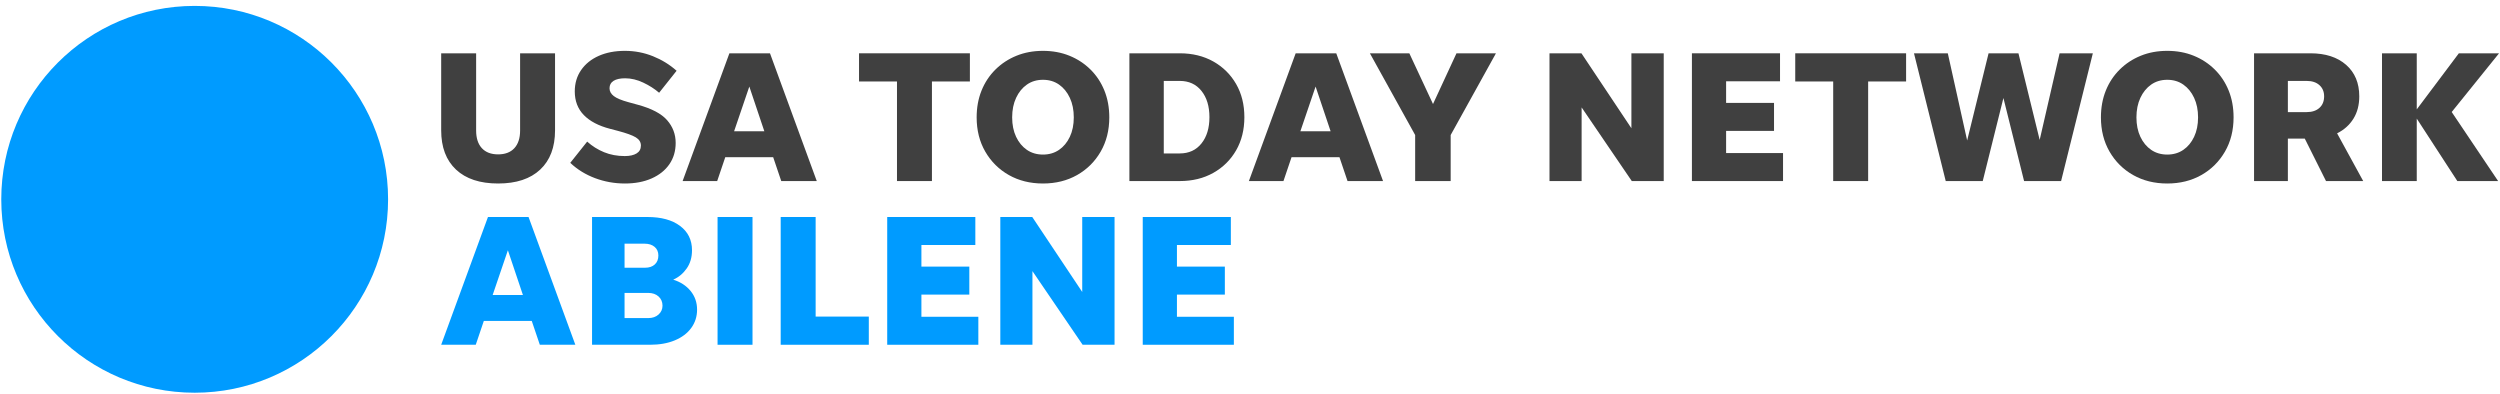
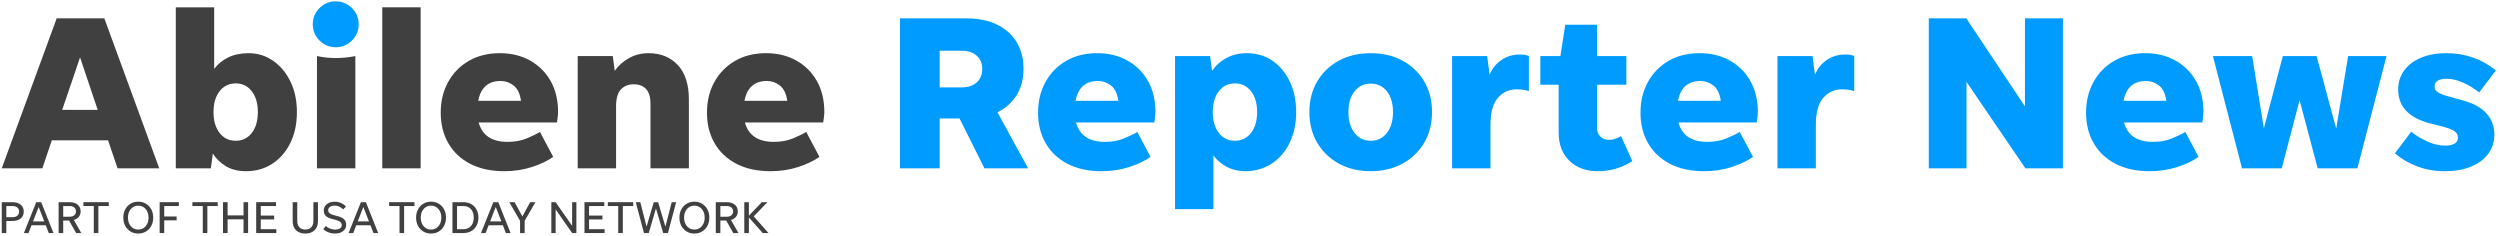
- <svg xmlns="http://www.w3.org/2000/svg" width="349" height="55" viewBox="0 0 349 55">
+ <svg xmlns="http://www.w3.org/2000/svg" width="510" height="48" viewBox="0 0 510 48">
  <g fill="none" fill-rule="evenodd">
-     <path class="no-color-change" fill="#009BFF" d="M54.177,27.824 C54.177,42.737 42.09,54.824 27.177,54.824 C12.264,54.824 0.177,42.737 0.177,27.824 C0.177,12.911 12.264,0.824 27.177,0.824 C42.09,0.824 54.177,12.911 54.177,27.824" />
-     <path fill="#404040" d="M69.536 21.551C70.516 21.551 71.272 21.263 71.805 20.686 72.338 20.109 72.606 19.287 72.606 18.22L72.606 7.441 77.484 7.441 77.484 18.194C77.484 20.555 76.793 22.382 75.411 23.676 74.031 24.97 72.072 25.617 69.536 25.617 67.001 25.617 65.042 24.97 63.661 23.676 62.28 22.382 61.589 20.555 61.589 18.194L61.589 7.441 66.468 7.441 66.468 18.22C66.468 19.287 66.735 20.109 67.268 20.686 67.801 21.263 68.557 21.551 69.536 21.551M87.24 25.617C85.789 25.617 84.399 25.368 83.071 24.87 81.742 24.37 80.587 23.659 79.609 22.732L81.969 19.768C82.668 20.397 83.454 20.892 84.329 21.249 85.203 21.608 86.165 21.787 87.214 21.787 87.913 21.787 88.464 21.665 88.866 21.42 89.269 21.175 89.47 20.808 89.47 20.319 89.47 19.846 89.235 19.466 88.762 19.178 88.29 18.889 87.459 18.587 86.271 18.273L85.169 17.984C83.56 17.565 82.336 16.922 81.496 16.056 80.658 15.191 80.238 14.094 80.238 12.765 80.238 11.628 80.534 10.631 81.129 9.775 81.724 8.918 82.546 8.258 83.595 7.794 84.644 7.331 85.86 7.099 87.24 7.099 88.605 7.099 89.907 7.349 91.149 7.847 92.39 8.345 93.491 9.023 94.453 9.879L92.014 12.949C91.385 12.407 90.646 11.934 89.798 11.532 88.949 11.13 88.107 10.929 87.267 10.929 86.568 10.929 86.03 11.047 85.654 11.283 85.278 11.519 85.09 11.865 85.09 12.319 85.09 12.739 85.286 13.102 85.68 13.408 86.074 13.713 86.751 13.997 87.713 14.26L89.05 14.627C90.974 15.152 92.333 15.869 93.129 16.778 93.924 17.687 94.323 18.745 94.323 19.952 94.323 21.088 94.03 22.08 93.444 22.928 92.858 23.777 92.032 24.437 90.965 24.909 89.899 25.38 88.657 25.617 87.24 25.617M102.48 18.326L106.702 18.326 104.605 12.082 102.48 18.326zM109.063 25.276L107.936 21.945 101.247 21.945 100.119 25.276 95.293 25.276 101.824 7.441 107.49 7.441 114.021 25.276 109.063 25.276 109.063 25.276z" />
-     <polyline fill="#404040" points="125.219 25.276 125.219 11.374 119.921 11.374 119.921 7.441 135.396 7.441 135.396 11.374 130.098 11.374 130.098 25.276 125.219 25.276" />
-     <path fill="#404040" d="M145.599 21.578C146.455 21.578 147.202 21.359 147.841 20.922 148.48 20.485 148.982 19.877 149.349 19.099 149.716 18.321 149.901 17.416 149.901 16.384 149.901 15.353 149.716 14.444 149.349 13.657 148.982 12.87 148.48 12.253 147.841 11.807 147.202 11.362 146.455 11.139 145.599 11.139 144.741 11.139 143.994 11.362 143.356 11.807 142.718 12.253 142.215 12.87 141.848 13.657 141.481 14.444 141.297 15.353 141.297 16.384 141.297 17.416 141.481 18.321 141.848 19.099 142.215 19.877 142.718 20.485 143.356 20.922 143.994 21.359 144.741 21.578 145.599 21.578zM145.599 25.617C143.815 25.617 142.229 25.223 140.838 24.437 139.449 23.65 138.351 22.561 137.546 21.171 136.742 19.781 136.34 18.186 136.34 16.384 136.34 15.02 136.567 13.775 137.022 12.647 137.477 11.519 138.123 10.539 138.963 9.709 139.802 8.879 140.782 8.236 141.901 7.782 143.019 7.327 144.252 7.099 145.599 7.099 146.945 7.099 148.178 7.327 149.297 7.782 150.415 8.236 151.395 8.879 152.235 9.709 153.074 10.539 153.721 11.519 154.175 12.647 154.63 13.775 154.858 15.02 154.858 16.384 154.858 18.186 154.455 19.781 153.651 21.171 152.846 22.561 151.749 23.65 150.36 24.437 148.969 25.223 147.382 25.617 145.599 25.617L145.599 25.617zM162.463 21.42L164.693 21.42C165.969 21.42 166.979 20.957 167.722 20.03 168.465 19.104 168.837 17.879 168.837 16.358 168.837 14.836 168.465 13.613 167.722 12.686 166.979 11.759 165.969 11.296 164.693 11.296L162.463 11.296 162.463 21.42zM157.663 25.276L157.663 7.441 164.693 7.441C166.459 7.441 168.02 7.821 169.374 8.581 170.73 9.342 171.792 10.391 172.562 11.729 173.33 13.067 173.715 14.61 173.715 16.358 173.715 18.107 173.33 19.65 172.562 20.988 171.792 22.325 170.73 23.374 169.374 24.135 168.02 24.896 166.459 25.276 164.693 25.276L157.663 25.276 157.663 25.276zM181.532 18.326L185.754 18.326 183.657 12.082 181.532 18.326zM188.115 25.276L186.988 21.945 180.299 21.945 179.171 25.276 174.345 25.276 180.876 7.441 186.541 7.441 193.073 25.276 188.115 25.276 188.115 25.276z" />
-     <polyline fill="#404040" points="202.514 18.85 202.514 25.276 197.556 25.276 197.556 18.85 191.236 7.441 196.743 7.441 200.048 14.522 203.326 7.441 208.834 7.441 202.514 18.85" />
-     <polyline fill="#404040" points="227.797 25.276 220.794 14.995 220.794 25.276 216.309 25.276 216.309 7.441 220.768 7.441 227.744 17.906 227.744 7.441 232.256 7.441 232.256 25.276 227.797 25.276" />
-     <polyline fill="#404040" points="236.191 25.276 236.191 7.441 248.492 7.441 248.492 11.348 240.965 11.348 240.965 14.365 247.653 14.365 247.653 18.273 240.965 18.273 240.965 21.368 248.912 21.368 248.912 25.276 236.191 25.276" />
-     <polyline fill="#404040" points="255.914 25.276 255.914 11.374 250.616 11.374 250.616 7.441 266.091 7.441 266.091 11.374 260.793 11.374 260.793 25.276 255.914 25.276" />
-     <polyline fill="#404040" points="282.562 25.276 279.677 13.683 276.791 25.276 271.624 25.276 267.192 7.441 271.913 7.441 274.615 19.611 277.605 7.441 281.775 7.441 284.739 19.532 287.519 7.441 292.161 7.441 287.729 25.276 282.562 25.276" />
-     <path fill="#404040" d="M302.548 21.578C303.405 21.578 304.152 21.359 304.79 20.922 305.429 20.485 305.931 19.877 306.298 19.099 306.665 18.321 306.85 17.416 306.85 16.384 306.85 15.353 306.665 14.444 306.298 13.657 305.931 12.87 305.429 12.253 304.79 11.807 304.152 11.362 303.405 11.139 302.548 11.139 301.691 11.139 300.944 11.362 300.305 11.807 299.667 12.253 299.164 12.87 298.797 13.657 298.43 14.444 298.246 15.353 298.246 16.384 298.246 17.416 298.43 18.321 298.797 19.099 299.164 19.877 299.667 20.485 300.305 20.922 300.944 21.359 301.691 21.578 302.548 21.578zM302.548 25.617C300.764 25.617 299.178 25.223 297.787 24.437 296.398 23.65 295.3 22.561 294.495 21.171 293.692 19.781 293.289 18.186 293.289 16.384 293.289 15.02 293.516 13.775 293.971 12.647 294.426 11.519 295.073 10.539 295.912 9.709 296.751 8.879 297.731 8.236 298.85 7.782 299.968 7.327 301.201 7.099 302.548 7.099 303.894 7.099 305.127 7.327 306.246 7.782 307.365 8.236 308.344 8.879 309.184 9.709 310.023 10.539 310.67 11.519 311.124 12.647 311.579 13.775 311.807 15.02 311.807 16.384 311.807 18.186 311.405 19.781 310.6 21.171 309.795 22.561 308.698 23.65 307.309 24.437 305.918 25.223 304.331 25.617 302.548 25.617L302.548 25.617zM319.387 15.65L322.01 15.65C322.761 15.65 323.356 15.454 323.793 15.06 324.23 14.666 324.448 14.128 324.448 13.447 324.448 12.8 324.23 12.28 323.793 11.886 323.356 11.493 322.761 11.296 322.01 11.296L319.387 11.296 319.387 15.65zM319.387 19.348L319.387 25.276 314.665 25.276 314.665 7.441 322.534 7.441C324.632 7.441 326.293 7.978 327.518 9.053 328.741 10.128 329.354 11.593 329.354 13.447 329.354 14.653 329.082 15.694 328.54 16.568 327.998 17.443 327.238 18.124 326.259 18.614L329.905 25.276 324.711 25.276 321.747 19.348 319.387 19.348 319.387 19.348z" />
-     <polyline fill="#404040" points="343.044 25.276 337.379 16.556 337.379 25.276 332.527 25.276 332.527 7.441 337.379 7.441 337.379 15.27 343.254 7.441 348.867 7.441 342.258 15.637 348.737 25.276 343.044 25.276" />
-     <path class="no-color-change" fill="#009BFF" d="M68.776 41.179L72.998 41.179 70.901 34.936 68.776 41.179zM75.359 48.129L74.232 44.798 67.543 44.798 66.415 48.129 61.589 48.129 68.12 30.294 73.785 30.294 80.317 48.129 75.359 48.129 75.359 48.129zM87.188 44.405L90.492 44.405C91.086 44.405 91.568 44.239 91.935 43.907 92.302 43.575 92.486 43.163 92.486 42.674 92.486 42.149 92.302 41.721 91.935 41.388 91.568 41.057 91.086 40.89 90.492 40.89L87.188 40.89 87.188 44.405zM87.188 37.375L90.046 37.375C90.623 37.375 91.078 37.223 91.41 36.916 91.742 36.611 91.908 36.196 91.908 35.67 91.908 35.163 91.734 34.762 91.384 34.464 91.034 34.167 90.571 34.018 89.994 34.018L87.188 34.018 87.188 37.375zM97.312 43.225C97.312 44.186 97.04 45.038 96.498 45.782 95.956 46.525 95.192 47.102 94.203 47.513 93.216 47.924 92.057 48.129 90.729 48.129L82.65 48.129 82.65 30.294 90.387 30.294C92.311 30.294 93.827 30.709 94.938 31.539 96.048 32.37 96.604 33.502 96.604 34.936 96.604 35.93 96.355 36.78 95.856 37.486 95.358 38.192 94.733 38.71 93.981 39.041 94.994 39.357 95.804 39.883 96.407 40.62 97.01 41.357 97.312 42.225 97.312 43.225L97.312 43.225z" />
-     <polygon class="no-color-change" fill="#009BFF" points="100.171 48.129 105.05 48.129 105.05 30.294 100.171 30.294" />
-     <polyline class="no-color-change" fill="#009BFF" points="113.863 44.195 121.285 44.195 121.285 48.129 108.984 48.129 108.984 30.294 113.863 30.294 113.863 44.195" />
-     <polyline class="no-color-change" fill="#009BFF" points="123.855 48.129 123.855 30.294 136.157 30.294 136.157 34.202 128.629 34.202 128.629 37.218 135.317 37.218 135.317 41.126 128.629 41.126 128.629 44.221 136.576 44.221 136.576 48.129 123.855 48.129" />
-     <polyline class="no-color-change" fill="#009BFF" points="151.132 48.129 144.129 37.848 144.129 48.129 139.644 48.129 139.644 30.294 144.103 30.294 151.079 40.759 151.079 30.294 155.591 30.294 155.591 48.129 151.132 48.129" />
-     <polyline class="no-color-change" fill="#009BFF" points="159.526 48.129 159.526 30.294 171.827 30.294 171.827 34.202 164.3 34.202 164.3 37.218 170.988 37.218 170.988 41.126 164.3 41.126 164.3 44.221 172.247 44.221 172.247 48.129 159.526 48.129" />
+     <path fill="#404040" d="M12.687 22.415L19.932 22.415 16.332 11.705 12.687 22.415zM23.982 34.34L22.047 28.625 10.572 28.625 8.637 34.34.357 34.34 11.562 3.74 21.282 3.74 32.487 34.34 23.982 34.34zM48.102 28.715C49.451 28.715 50.539 28.182 51.364 27.117 52.189 26.053 52.602 24.636 52.602 22.865 52.602 21.095 52.189 19.678 51.364 18.612 50.539 17.548 49.451 17.015 48.102 17.015 46.721 17.015 45.619 17.548 44.794 18.612 43.969 19.678 43.556 21.095 43.556 22.865 43.556 24.636 43.969 26.053 44.794 27.117 45.619 28.182 46.721 28.715 48.102 28.715zM60.567 22.865C60.567 25.265 60.116 27.373 59.217 29.187 58.317 31.003 57.086 32.413 55.527 33.417 53.967 34.422 52.197 34.925 50.217 34.925 48.596 34.925 47.224 34.588 46.099 33.912 44.974 33.237 44.081 32.375 43.422 31.325L43.016 34.34 35.862 34.34 35.862 1.49 43.692 1.49 43.692 14.045C44.441 13.055 45.402 12.275 46.572 11.705 47.741 11.136 49.136 10.849 50.757 10.849 52.556 10.849 54.199 11.36 55.684 12.38 57.169 13.4 58.354 14.809 59.239 16.61 60.124 18.41 60.567 20.495 60.567 22.865zM64.662 34.34L64.662 11.434C65.922 11.705 67.196 11.84 68.487 11.84 69.806 11.84 71.142 11.705 72.491 11.434L72.491 34.34 64.662 34.34" />
+     <polygon fill="#404040" points="77.981 34.34 85.811 34.34 85.811 1.49 77.981 1.49" />
+     <path fill="#404040" d="M102.146 16.519C99.595 16.519 98.066 17.87 97.556 20.57L106.286 20.57C106.075 19.1 105.573 18.057 104.778 17.442 103.983 16.828 103.106 16.519 102.146 16.519zM112.856 32C111.715 32.809 110.268 33.5 108.513 34.07 106.758 34.639 104.891 34.925 102.911 34.925 100.18 34.925 97.848 34.422 95.913 33.417 93.978 32.413 92.493 31.01 91.458 29.21 90.423 27.41 89.906 25.34 89.906 23 89.906 20.631 90.416 18.53 91.436 16.7 92.455 14.87 93.866 13.437 95.666 12.402 97.466 11.367 99.565 10.849 101.966 10.849 104.306 10.849 106.368 11.352 108.153 12.357 109.938 13.363 111.333 14.758 112.338 16.542 113.343 18.328 113.846 20.42 113.846 22.82 113.846 23.15 113.823 23.495 113.778 23.854 113.733 24.215 113.68 24.591 113.621 24.979L97.646 24.979C98.366 27.62 100.33 28.94 103.541 28.94 104.981 28.94 106.256 28.715 107.366 28.264 108.475 27.815 109.405 27.365 110.156 26.915L112.856 32zM125.68 21.695L125.68 34.34 117.851 34.34 117.851 11.434 125.006 11.434 125.41 14.45C126.16 13.37 127.135 12.5 128.336 11.84 129.535 11.181 130.856 10.849 132.296 10.849 134.785 10.849 136.78 11.66 138.28 13.28 139.78 14.9 140.53 17.225 140.53 20.255L140.53 34.34 132.7 34.34 132.7 21.155C132.7 19.805 132.4 18.807 131.8 18.162 131.2 17.518 130.361 17.195 129.28 17.195 128.2 17.195 127.33 17.54 126.671 18.229 126.01 18.921 125.68 20.075 125.68 21.695M156.46 16.519C153.91 16.519 152.38 17.87 151.87 20.57L160.6 20.57C160.39 19.1 159.887 18.057 159.092 17.442 158.297 16.828 157.42 16.519 156.46 16.519zM167.17 32C166.029 32.809 164.582 33.5 162.827 34.07 161.072 34.639 159.205 34.925 157.225 34.925 154.495 34.925 152.162 34.422 150.227 33.417 148.293 32.413 146.807 31.01 145.773 29.21 144.737 27.41 144.22 25.34 144.22 23 144.22 20.631 144.73 18.53 145.75 16.7 146.769 14.87 148.18 13.437 149.98 12.402 151.78 11.367 153.88 10.849 156.28 10.849 158.62 10.849 160.682 11.352 162.467 12.357 164.252 13.363 165.647 14.758 166.653 16.542 167.657 18.328 168.16 20.42 168.16 22.82 168.16 23.15 168.137 23.495 168.092 23.854 168.048 24.215 167.995 24.591 167.935 24.979L151.96 24.979C152.68 27.62 154.644 28.94 157.855 28.94 159.295 28.94 160.57 28.715 161.68 28.264 162.789 27.815 163.72 27.365 164.47 26.915L167.17 32z" />
+     <path fill="#009BFF" class="no-color-change" d="M191.695 17.825L196.195 17.825C197.484 17.825 198.504 17.487 199.255 16.812 200.004 16.138 200.38 15.215 200.38 14.045 200.38 12.935 200.004 12.042 199.255 11.367 198.504 10.692 197.484 10.354 196.195 10.354L191.695 10.354 191.695 17.825zM191.695 24.17L191.695 34.34 183.594 34.34 183.594 3.74 197.094 3.74C200.695 3.74 203.544 4.662 205.645 6.508 207.744 8.352 208.795 10.865 208.795 14.045 208.795 16.115 208.329 17.9 207.4 19.4 206.469 20.9 205.164 22.07 203.485 22.91L209.739 34.34 200.83 34.34 195.744 24.17 191.695 24.17zM224.005 16.519C221.454 16.519 219.924 17.87 219.415 20.57L228.145 20.57C227.934 19.1 227.432 18.057 226.637 17.442 225.842 16.828 224.965 16.519 224.005 16.519zM234.715 32C233.574 32.809 232.127 33.5 230.372 34.07 228.617 34.639 226.75 34.925 224.77 34.925 222.039 34.925 219.707 34.422 217.772 33.417 215.837 32.413 214.352 31.01 213.317 29.21 212.282 27.41 211.765 25.34 211.765 23 211.765 20.631 212.275 18.53 213.295 16.7 214.314 14.87 215.725 13.437 217.525 12.402 219.324 11.367 221.424 10.849 223.824 10.849 226.165 10.849 228.227 11.352 230.012 12.357 231.797 13.363 233.192 14.758 234.197 16.542 235.202 18.328 235.705 20.42 235.705 22.82 235.705 23.15 235.682 23.495 235.637 23.854 235.592 24.215 235.539 24.591 235.48 24.979L219.505 24.979C220.225 27.62 222.189 28.94 225.4 28.94 226.84 28.94 228.114 28.715 229.225 28.264 230.334 27.815 231.264 27.365 232.015 26.915L234.715 32zM251.904 28.715C253.284 28.715 254.386 28.182 255.212 27.117 256.036 26.053 256.449 24.636 256.449 22.865 256.449 21.095 256.036 19.678 255.212 18.612 254.386 17.548 253.284 17.015 251.904 17.015 250.554 17.015 249.466 17.548 248.642 18.612 247.817 19.678 247.404 21.095 247.404 22.865 247.404 24.636 247.817 26.053 248.642 27.117 249.466 28.182 250.554 28.715 251.904 28.715zM254.019 34.925C252.67 34.925 251.439 34.639 250.329 34.07 249.219 33.5 248.289 32.72 247.539 31.729L247.539 42.665 239.71 42.665 239.71 11.434 246.864 11.434 247.269 14.45C247.989 13.37 248.957 12.5 250.172 11.84 251.387 11.181 252.789 10.849 254.38 10.849 256.329 10.849 258.054 11.36 259.554 12.38 261.054 13.4 262.239 14.809 263.109 16.61 263.979 18.41 264.415 20.495 264.415 22.865 264.415 25.235 263.971 27.328 263.087 29.142 262.202 30.958 260.972 32.375 259.397 33.394 257.821 34.414 256.029 34.925 254.019 34.925zM279.625 28.715C281.004 28.715 282.106 28.182 282.932 27.117 283.757 26.053 284.17 24.636 284.17 22.865 284.17 21.095 283.757 19.685 282.932 18.635 282.106 17.585 281.004 17.059 279.625 17.059 278.244 17.059 277.141 17.585 276.317 18.635 275.492 19.685 275.08 21.095 275.08 22.865 275.08 24.636 275.492 26.053 276.317 27.117 277.141 28.182 278.244 28.715 279.625 28.715zM279.625 34.925C277.164 34.925 274.997 34.407 273.122 33.372 271.247 32.338 269.776 30.92 268.712 29.12 267.647 27.32 267.115 25.235 267.115 22.865 267.115 20.495 267.647 18.41 268.712 16.61 269.776 14.809 271.247 13.4 273.122 12.38 274.997 11.36 277.164 10.849 279.625 10.849 282.084 10.849 284.252 11.36 286.127 12.38 288.002 13.4 289.471 14.809 290.537 16.61 291.601 18.41 292.134 20.495 292.134 22.865 292.134 25.235 291.601 27.32 290.537 29.12 289.471 30.92 288.002 32.338 286.127 33.372 284.252 34.407 282.084 34.925 279.625 34.925zM304.059 25.474L304.059 34.34 296.229 34.34 296.229 11.434 303.384 11.434 303.88 15.26C304.359 14.03 305.146 13.032 306.242 12.268 307.337 11.503 308.604 11.12 310.045 11.12 310.854 11.12 311.469 11.225 311.889 11.434L311.889 18.59C311.559 18.471 311.192 18.381 310.787 18.32 310.382 18.26 309.924 18.229 309.415 18.229 307.854 18.229 306.572 18.807 305.567 19.963 304.561 21.118 304.059 22.955 304.059 25.474M332.994 32.854C332.063 33.485 330.998 33.987 329.799 34.362 328.598 34.737 327.339 34.925 326.018 34.925 323.558 34.925 321.601 34.213 320.146 32.787 318.691 31.363 317.964 29.45 317.964 27.05L317.964 17.285 314.228 17.285 314.228 11.434 318.324 11.434 319.313 5.045 325.794 5.045 325.794 11.434 331.779 11.434 331.779 17.285 325.794 17.285 325.794 26.059C325.794 26.841 326.026 27.448 326.491 27.883 326.956 28.317 327.578 28.535 328.359 28.535 328.748 28.535 329.146 28.46 329.551 28.309 329.956 28.16 330.339 27.98 330.699 27.769L332.994 32.854M346.898 16.519C344.348 16.519 342.818 17.87 342.308 20.57L351.039 20.57C350.828 19.1 350.326 18.057 349.531 17.442 348.736 16.828 347.858 16.519 346.898 16.519zM357.608 32C356.467 32.809 355.021 33.5 353.266 34.07 351.51 34.639 349.643 34.925 347.664 34.925 344.933 34.925 342.601 34.422 340.666 33.417 338.731 32.413 337.246 31.01 336.211 29.21 335.175 27.41 334.659 25.34 334.659 23 334.659 20.631 335.169 18.53 336.188 16.7 337.208 14.87 338.619 13.437 340.419 12.402 342.218 11.367 344.318 10.849 346.718 10.849 349.058 10.849 351.121 11.352 352.906 12.357 354.69 13.363 356.086 14.758 357.091 16.542 358.095 18.328 358.598 20.42 358.598 22.82 358.598 23.15 358.576 23.495 358.531 23.854 358.486 24.215 358.433 24.591 358.374 24.979L342.398 24.979C343.119 27.62 345.083 28.94 348.294 28.94 349.733 28.94 351.008 28.715 352.119 28.264 353.228 27.815 354.158 27.365 354.909 26.915L357.608 32zM370.433 25.474L370.433 34.34 362.603 34.34 362.603 11.434 369.758 11.434 370.254 15.26C370.733 14.03 371.52 13.032 372.616 12.268 373.711 11.503 374.978 11.12 376.419 11.12 377.228 11.12 377.842 11.225 378.263 11.434L378.263 18.59C377.932 18.471 377.566 18.381 377.161 18.32 376.756 18.26 376.298 18.229 375.788 18.229 374.228 18.229 372.945 18.807 371.941 19.963 370.935 21.118 370.433 22.955 370.433 25.474" />
+     <polyline fill="#009BFF" class="no-color-change" points="413.182 34.34 401.168 16.7 401.168 34.34 393.472 34.34 393.472 3.74 401.123 3.74 413.092 21.695 413.092 3.74 420.833 3.74 420.833 34.34 413.182 34.34" />
+     <path fill="#009BFF" class="no-color-change" d="M437.798,16.519 C435.247,16.519 433.716,17.87 433.207,20.57 L441.937,20.57 C441.727,19.1 441.224,18.057 440.429,17.442 C439.634,16.828 438.757,16.519 437.798,16.519 Z M448.507,32 C447.367,32.809 445.92,33.5 444.165,34.07 C442.41,34.639 440.542,34.925 438.562,34.925 C435.832,34.925 433.5,34.422 431.564,33.417 C429.63,32.413 428.144,31.01 427.11,29.21 C426.075,27.41 425.557,25.34 425.557,23 C425.557,20.631 426.067,18.53 427.087,16.7 C428.106,14.87 429.517,13.437 431.317,12.402 C433.117,11.367 435.216,10.849 437.617,10.849 C439.957,10.849 442.019,11.352 443.804,12.357 C445.589,13.363 446.984,14.758 447.99,16.542 C448.994,18.328 449.497,20.42 449.497,22.82 C449.497,23.15 449.474,23.495 449.429,23.854 C449.384,24.215 449.332,24.591 449.272,24.979 L433.298,24.979 C434.017,27.62 435.981,28.94 439.192,28.94 C440.633,28.94 441.907,28.715 443.017,28.264 C444.127,27.815 445.056,27.365 445.807,26.915 L448.507,32 Z" />
+     <polyline fill="#009BFF" class="no-color-change" points="472.806 34.34 469.117 20.434 465.471 34.34 457.372 34.34 451.431 11.434 459.442 11.434 461.827 26.195 465.697 11.434 472.582 11.434 476.587 26.24 479.016 11.434 486.846 11.434 480.907 34.34 472.806 34.34" />
+     <path fill="#009BFF" class="no-color-change" d="M498.771,34.925 C496.792,34.925 494.939,34.61 493.214,33.979 C491.488,33.35 489.936,32.45 488.556,31.28 L491.886,26.87 C492.936,27.71 494.069,28.392 495.284,28.917 C496.499,29.442 497.691,29.705 498.861,29.705 C499.641,29.705 500.263,29.57 500.729,29.3 C501.194,29.03 501.426,28.625 501.426,28.085 C501.426,27.516 501.164,27.057 500.639,26.713 C500.114,26.368 499.176,26.03 497.827,25.7 L495.667,25.16 C491.376,24.02 489.231,21.725 489.231,18.275 C489.231,16.745 489.651,15.425 490.492,14.315 C491.331,13.205 492.486,12.35 493.957,11.75 C495.425,11.15 497.136,10.849 499.087,10.849 C501.006,10.849 502.814,11.15 504.508,11.75 C506.204,12.35 507.756,13.22 509.167,14.36 L505.747,18.86 C504.696,18.02 503.587,17.346 502.417,16.835 C501.247,16.325 500.151,16.07 499.132,16.07 C497.481,16.07 496.656,16.61 496.656,17.69 C496.656,18.17 496.904,18.56 497.399,18.86 C497.894,19.16 498.591,19.431 499.492,19.67 L502.417,20.479 C504.606,21.08 506.226,21.98 507.276,23.18 C508.326,24.38 508.851,25.806 508.851,27.455 C508.851,28.955 508.431,30.268 507.591,31.393 C506.752,32.518 505.574,33.388 504.059,34.003 C502.544,34.617 500.781,34.925 498.771,34.925" />
+     <path fill="#404040" d="M1.292 44.31L2.551 44.31C2.965 44.31 3.292 44.208 3.533 44.004 3.774 43.8 3.894 43.522 3.894 43.171 3.894 42.818 3.774 42.541 3.533 42.337 3.292 42.133 2.965 42.031 2.551 42.031L1.292 42.031 1.292 44.31zM.357 47.541L.357 41.244 2.551 41.244C3.255 41.244 3.814 41.418 4.227 41.764 4.641 42.109 4.847 42.578 4.847 43.171 4.847 43.757 4.641 44.222 4.227 44.563 3.814 44.906 3.255 45.078 2.551 45.078L1.292 45.078 1.292 47.541.357 47.541zM6.736 45.171L9.033 45.171 7.885 42.217 6.736 45.171zM9.949 47.541L9.338 45.957 6.431 45.957 5.82 47.541 4.876 47.541 7.394 41.244 8.403 41.244 10.912 47.541 9.949 47.541zM12.894 44.217L14.18 44.217C14.582 44.217 14.901 44.118 15.139 43.921 15.377 43.723 15.495 43.457 15.495 43.124 15.495 42.791 15.377 42.525 15.139 42.328 14.901 42.131 14.582 42.031 14.18 42.031L12.894 42.031 12.894 44.217zM12.894 44.985L12.894 47.541 11.959 47.541 11.959 41.244 14.18 41.244C14.878 41.244 15.43 41.413 15.838 41.749 16.245 42.086 16.449 42.544 16.449 43.124 16.449 43.562 16.325 43.933 16.079 44.235 15.832 44.538 15.492 44.751 15.06 44.874L16.588 47.541 15.523 47.541 14.088 44.985 12.894 44.985z" />
+     <polyline fill="#404040" points="19.134 47.541 19.134 42.031 17.014 42.031 17.014 41.244 22.19 41.244 22.19 42.031 20.07 42.031 20.07 47.541 19.134 47.541" />
+     <path fill="#404040" d="M28.198,46.828 C28.606,46.828 28.968,46.725 29.286,46.518 C29.604,46.311 29.853,46.025 30.031,45.661 C30.211,45.297 30.3,44.874 30.3,44.393 C30.3,43.911 30.211,43.488 30.031,43.124 C29.853,42.761 29.604,42.475 29.286,42.268 C28.968,42.06 28.606,41.958 28.198,41.958 C27.791,41.958 27.43,42.06 27.115,42.268 C26.801,42.475 26.553,42.761 26.374,43.124 C26.196,43.488 26.106,43.911 26.106,44.393 C26.106,44.874 26.196,45.297 26.374,45.661 C26.553,46.025 26.801,46.311 27.115,46.518 C27.43,46.725 27.791,46.828 28.198,46.828 Z M28.198,47.643 C27.606,47.643 27.081,47.504 26.625,47.226 C26.168,46.948 25.808,46.565 25.546,46.078 C25.283,45.59 25.152,45.028 25.152,44.393 C25.152,43.757 25.283,43.195 25.546,42.708 C25.808,42.22 26.168,41.838 26.625,41.56 C27.081,41.281 27.606,41.143 28.198,41.143 C28.791,41.143 29.317,41.281 29.777,41.56 C30.237,41.838 30.598,42.22 30.861,42.708 C31.123,43.195 31.254,43.757 31.254,44.393 C31.254,45.028 31.123,45.59 30.861,46.078 C30.598,46.565 30.237,46.948 29.777,47.226 C29.317,47.504 28.791,47.643 28.198,47.643 Z" />
+     <polyline fill="#404040" points="33.504 47.541 32.569 47.541 32.569 41.244 36.486 41.244 36.486 42.031 33.504 42.031 33.504 44.161 36.032 44.161 36.032 44.948 33.504 44.948 33.504 47.541" />
+     <polyline fill="#404040" points="41.365 47.541 41.365 42.031 39.245 42.031 39.245 41.244 44.42 41.244 44.42 42.031 42.3 42.031 42.3 47.541 41.365 47.541" />
+     <polyline fill="#404040" points="45.494 47.541 45.494 41.244 46.429 41.244 46.429 43.939 49.679 43.939 49.679 41.244 50.614 41.244 50.614 47.541 49.679 47.541 49.679 44.744 46.429 44.744 46.429 47.541 45.494 47.541" />
+     <polyline fill="#404040" points="52.262 47.541 52.262 41.244 56.3 41.244 56.3 42.031 53.197 42.031 53.197 43.977 55.929 43.977 55.929 44.763 53.197 44.763 53.197 46.754 56.374 46.754 56.374 47.541 52.262 47.541" />
+     <path fill="#404040" d="M62.281 46.828C62.793 46.828 63.196 46.674 63.489 46.365 63.782 46.056 63.929 45.639 63.929 45.115L63.929 41.244 64.864 41.244 64.864 45.124C64.864 45.908 64.634 46.524 64.174 46.971 63.714 47.419 63.083 47.643 62.281 47.643 61.478 47.643 60.849 47.419 60.392 46.971 59.935 46.524 59.707 45.908 59.707 45.124L59.707 41.244 60.642 41.244 60.642 45.115C60.642 45.639 60.788 46.056 61.082 46.365 61.375 46.674 61.775 46.828 62.281 46.828M68.355 47.643C67.879 47.643 67.425 47.56 66.994 47.393 66.562 47.226 66.213 47.004 65.948 46.727L66.475 46.105C66.722 46.334 67.014 46.513 67.35 46.643 67.686 46.772 68.021 46.837 68.355 46.837 68.762 46.837 69.091 46.759 69.341 46.602 69.591 46.443 69.716 46.226 69.716 45.948 69.716 45.695 69.626 45.482 69.447 45.31 69.268 45.137 68.963 44.991 68.53 44.874L67.66 44.643C67.098 44.494 66.69 44.285 66.434 44.013 66.177 43.741 66.049 43.387 66.049 42.948 66.049 42.591 66.145 42.275 66.336 42.004 66.528 41.732 66.791 41.52 67.128 41.37 67.464 41.219 67.845 41.143 68.272 41.143 68.722 41.143 69.145 41.227 69.54 41.397 69.935 41.567 70.284 41.804 70.586 42.105L70.021 42.717C69.756 42.471 69.48 42.28 69.193 42.147 68.906 42.014 68.601 41.948 68.281 41.948 67.892 41.948 67.574 42.03 67.327 42.193 67.08 42.357 66.957 42.584 66.957 42.874 66.957 43.139 67.045 43.347 67.22 43.494 67.396 43.643 67.667 43.767 68.03 43.865L69.003 44.134C69.565 44.288 69.975 44.504 70.234 44.781 70.493 45.06 70.623 45.405 70.623 45.818 70.623 46.184 70.528 46.502 70.336 46.777 70.145 47.052 69.879 47.264 69.54 47.416 69.2 47.566 68.805 47.643 68.355 47.643M72.975 45.171L75.271 45.171 74.123 42.217 72.975 45.171zM76.188 47.541L75.576 45.957 72.669 45.957 72.058 47.541 71.114 47.541 73.633 41.244 74.641 41.244 77.151 47.541 76.188 47.541z" />
+     <polyline fill="#404040" points="81.502 47.541 81.502 42.031 79.382 42.031 79.382 41.244 84.558 41.244 84.558 42.031 82.438 42.031 82.438 47.541 81.502 47.541" />
+     <path fill="#404040" d="M87.928 46.828C88.336 46.828 88.698 46.725 89.016 46.518 89.334 46.311 89.583 46.025 89.761 45.661 89.941 45.297 90.03 44.874 90.03 44.393 90.03 43.911 89.941 43.488 89.761 43.124 89.583 42.761 89.334 42.475 89.016 42.268 88.698 42.06 88.336 41.958 87.928 41.958 87.521 41.958 87.16 42.06 86.845 42.268 86.53 42.475 86.283 42.761 86.104 43.124 85.925 43.488 85.836 43.911 85.836 44.393 85.836 44.874 85.925 45.297 86.104 45.661 86.283 46.025 86.53 46.311 86.845 46.518 87.16 46.725 87.521 46.828 87.928 46.828zM87.928 47.643C87.336 47.643 86.811 47.504 86.354 47.226 85.897 46.948 85.538 46.565 85.276 46.078 85.013 45.59 84.882 45.028 84.882 44.393 84.882 43.757 85.013 43.195 85.276 42.708 85.538 42.22 85.897 41.838 86.354 41.56 86.811 41.281 87.336 41.143 87.928 41.143 88.521 41.143 89.047 41.281 89.507 41.56 89.966 41.838 90.328 42.22 90.59 42.708 90.852 43.195 90.984 43.757 90.984 44.393 90.984 45.028 90.852 45.59 90.59 46.078 90.328 46.565 89.966 46.948 89.507 47.226 89.047 47.504 88.521 47.643 87.928 47.643zM93.234 46.754L94.511 46.754C94.956 46.754 95.337 46.656 95.654 46.462 95.972 46.268 96.216 45.994 96.386 45.643 96.556 45.291 96.641 44.874 96.641 44.393 96.641 43.911 96.556 43.494 96.386 43.143 96.216 42.791 95.972 42.518 95.654 42.323 95.337 42.129 94.956 42.031 94.511 42.031L93.234 42.031 93.234 46.754zM92.299 47.541L92.299 41.244 94.511 41.244C95.128 41.244 95.669 41.376 96.132 41.639 96.594 41.9 96.954 42.268 97.21 42.74 97.466 43.213 97.594 43.763 97.594 44.393 97.594 45.022 97.466 45.573 97.21 46.045 96.954 46.518 96.594 46.885 96.132 47.147 95.669 47.41 95.128 47.541 94.511 47.541L92.299 47.541zM99.984 45.171L102.279 45.171 101.132 42.217 99.984 45.171zM103.196 47.541L102.585 45.957 99.678 45.957 99.067 47.541 98.122 47.541 100.641 41.244 101.65 41.244 104.159 47.541 103.196 47.541z" />
+     <polyline fill="#404040" points="107.029 45.041 107.029 47.541 106.094 47.541 106.094 45.041 103.882 41.244 104.983 41.244 106.566 44.152 108.15 41.244 109.233 41.244 107.029 45.041" />
+     <polyline fill="#404040" points="116.715 47.541 113.353 42.717 113.353 47.541 112.474 47.541 112.474 41.244 113.344 41.244 116.715 46.068 116.715 41.244 117.585 41.244 117.585 47.541 116.715 47.541" />
+     <polyline fill="#404040" points="119.233 47.541 119.233 41.244 123.27 41.244 123.27 42.031 120.168 42.031 120.168 43.977 122.9 43.977 122.9 44.763 120.168 44.763 120.168 46.754 123.344 46.754 123.344 47.541 119.233 47.541" />
+     <polyline fill="#404040" points="126.121 47.541 126.121 42.031 124.001 42.031 124.001 41.244 129.177 41.244 129.177 42.031 127.057 42.031 127.057 47.541 126.121 47.541" />
+     <polyline fill="#404040" points="135.288 47.541 133.816 42.522 132.343 47.541 131.371 47.541 129.695 41.244 130.621 41.244 131.899 46.226 133.371 41.244 134.26 41.244 135.741 46.244 137.029 41.244 137.936 41.244 136.26 47.541 135.288 47.541" />
+     <path fill="#404040" d="M141.649 46.828C142.056 46.828 142.419 46.725 142.737 46.518 143.055 46.311 143.303 46.025 143.482 45.661 143.661 45.297 143.751 44.874 143.751 44.393 143.751 43.911 143.661 43.488 143.482 43.124 143.303 42.761 143.055 42.475 142.737 42.268 142.419 42.06 142.056 41.958 141.649 41.958 141.241 41.958 140.881 42.06 140.566 42.268 140.251 42.475 140.004 42.761 139.825 43.124 139.646 43.488 139.556 43.911 139.556 44.393 139.556 44.874 139.646 45.297 139.825 45.661 140.004 46.025 140.251 46.311 140.566 46.518 140.881 46.725 141.241 46.828 141.649 46.828zM141.649 47.643C141.056 47.643 140.531 47.504 140.075 47.226 139.618 46.948 139.258 46.565 138.996 46.078 138.734 45.59 138.603 45.028 138.603 44.393 138.603 43.757 138.734 43.195 138.996 42.708 139.258 42.22 139.618 41.838 140.075 41.56 140.531 41.281 141.056 41.143 141.649 41.143 142.241 41.143 142.768 41.281 143.228 41.56 143.687 41.838 144.048 42.22 144.311 42.708 144.573 43.195 144.704 43.757 144.704 44.393 144.704 45.028 144.573 45.59 144.311 46.078 144.048 46.565 143.687 46.948 143.228 47.226 142.768 47.504 142.241 47.643 141.649 47.643zM146.954 44.217L148.241 44.217C148.642 44.217 148.962 44.118 149.199 43.921 149.437 43.723 149.556 43.457 149.556 43.124 149.556 42.791 149.437 42.525 149.199 42.328 148.962 42.131 148.642 42.031 148.241 42.031L146.954 42.031 146.954 44.217zM146.954 44.985L146.954 47.541 146.019 47.541 146.019 41.244 148.241 41.244C148.939 41.244 149.491 41.413 149.899 41.749 150.306 42.086 150.509 42.544 150.509 43.124 150.509 43.562 150.386 43.933 150.139 44.235 149.892 44.538 149.553 44.751 149.121 44.874L150.649 47.541 149.584 47.541 148.149 44.985 146.954 44.985z" />
+     <polyline fill="#404040" points="155.593 47.541 152.769 44.365 152.769 47.541 151.834 47.541 151.834 41.244 152.769 41.244 152.769 44.004 155.407 41.244 156.565 41.244 153.759 44.134 156.769 47.541 155.593 47.541" />
+     <path fill="#009BFF" class="no-color-change" d="M68.487,9.635 C67.196,9.635 66.094,9.178 65.179,8.263 C64.263,7.348 63.806,6.245 63.806,4.955 C63.806,3.665 64.263,2.562 65.179,1.647 C66.094,0.732 67.196,0.275 68.487,0.275 C69.776,0.275 70.879,0.732 71.794,1.647 C72.709,2.562 73.167,3.665 73.167,4.955 C73.167,6.245 72.709,7.348 71.794,8.263 C70.879,9.178 69.776,9.635 68.487,9.635" />
  </g>
</svg>
